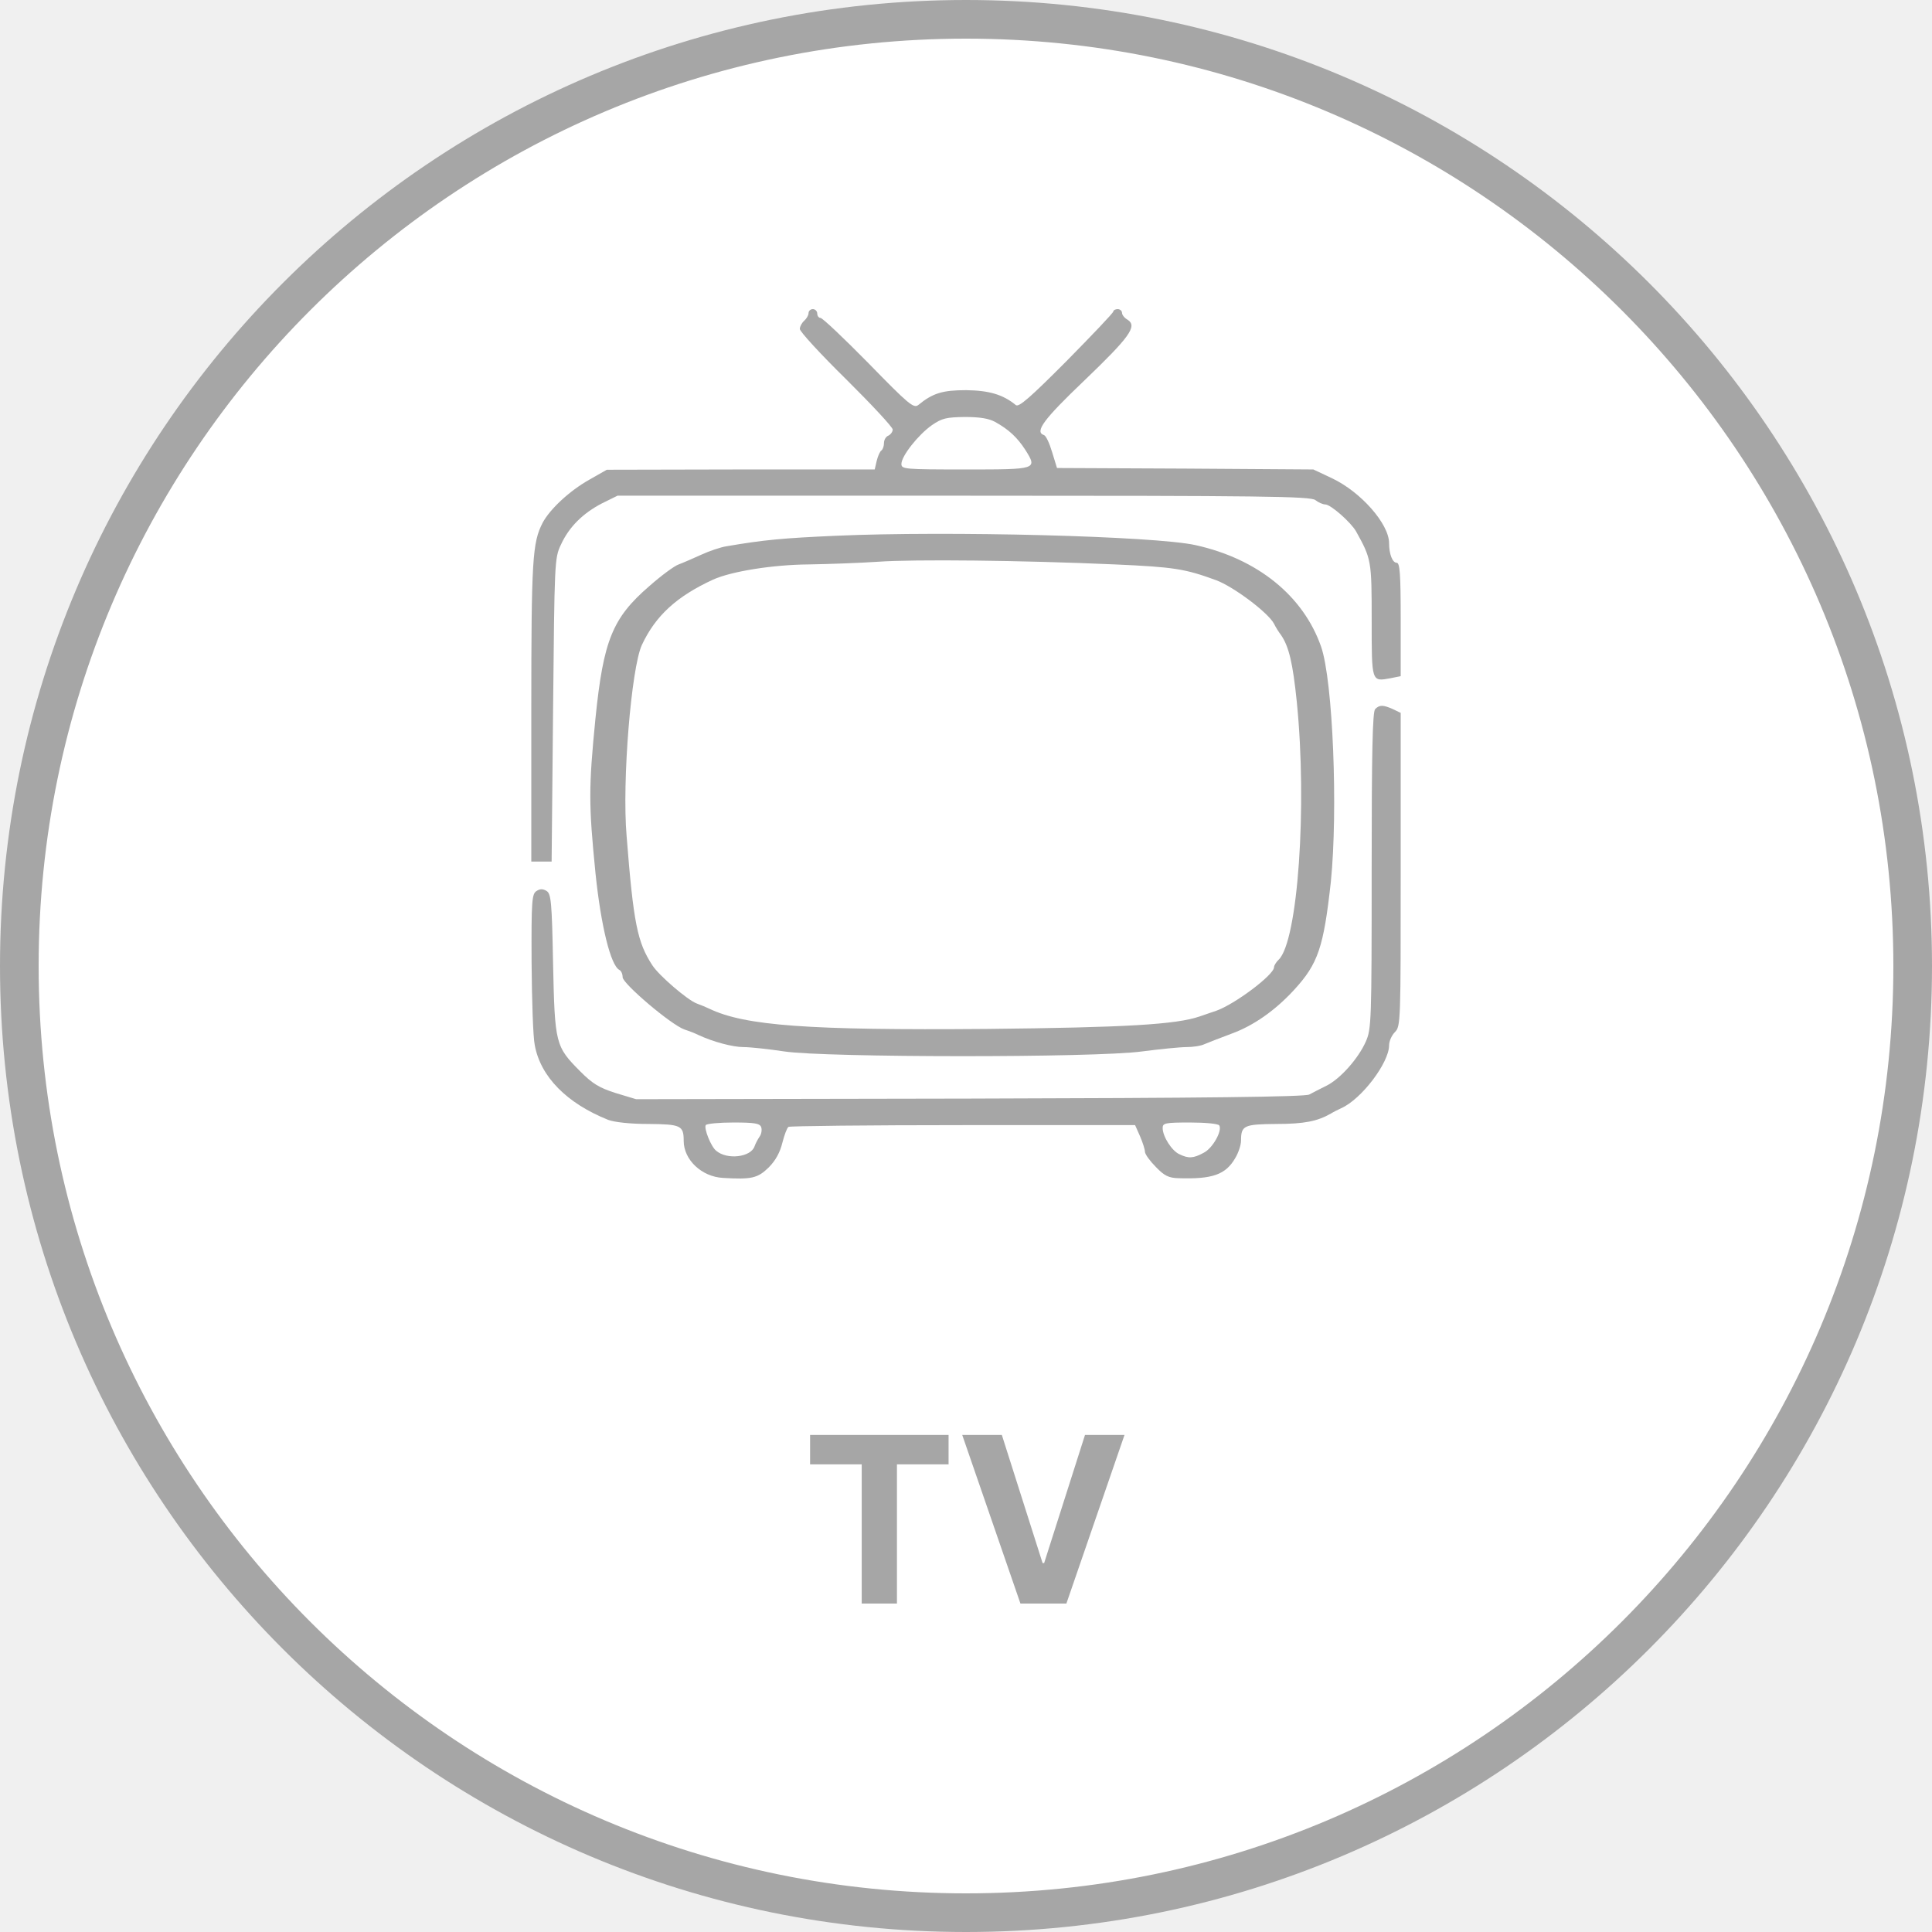
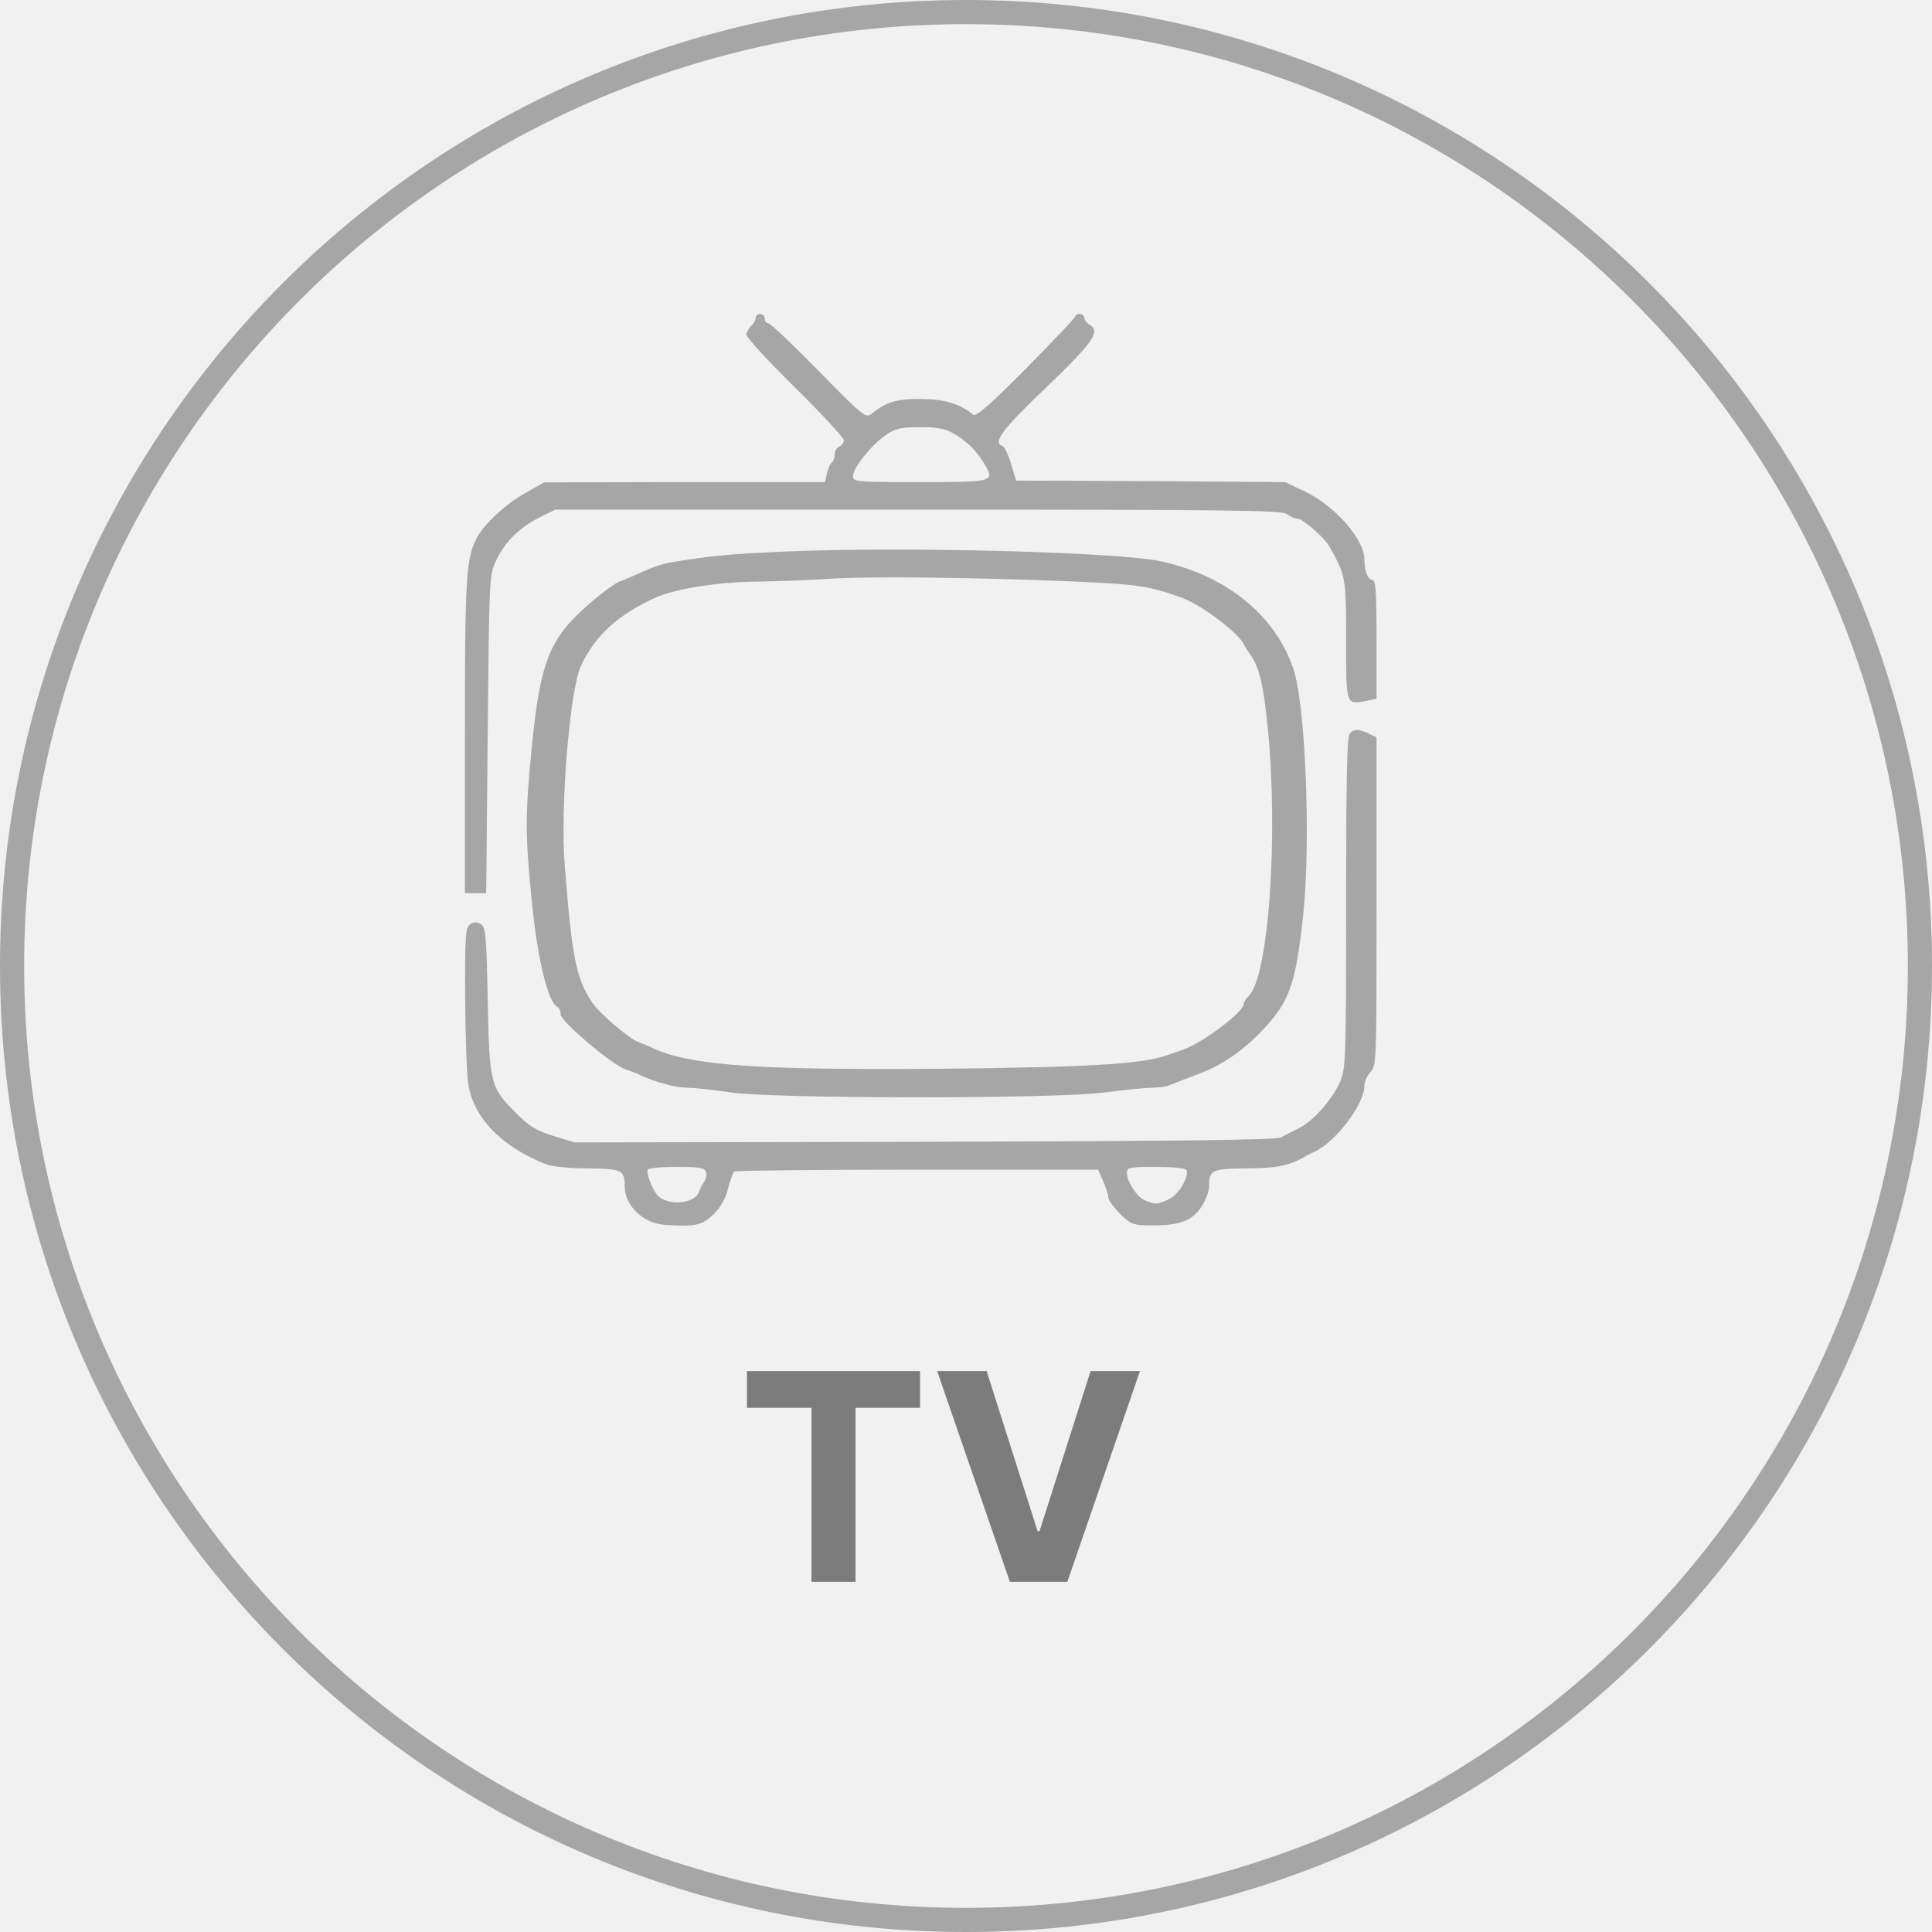
- <svg xmlns="http://www.w3.org/2000/svg" width="100" height="100" viewBox="0 0 100 100" fill="none">
-   <rect x="1" y="1" width="98" height="98" rx="49" fill="white" />
-   <rect x="1" y="1" width="98" height="98" rx="49" stroke="#A6A6A6" stroke-width="2" />
-   <path d="M41.849 16.211C41.849 16.317 41.744 16.498 41.623 16.604C41.503 16.709 41.398 16.905 41.398 17.026C41.398 17.162 42.48 18.339 43.802 19.637C45.124 20.949 46.206 22.111 46.206 22.232C46.206 22.353 46.101 22.489 45.981 22.549C45.861 22.594 45.755 22.76 45.755 22.926C45.755 23.092 45.695 23.258 45.62 23.319C45.545 23.364 45.44 23.605 45.38 23.847L45.275 24.299H38.348L31.407 24.314L30.505 24.828C29.483 25.401 28.462 26.352 28.086 27.061C27.56 28.087 27.5 28.917 27.5 36.824V44.595H28.026H28.552L28.627 36.748C28.702 29.053 28.702 28.887 29.033 28.193C29.453 27.272 30.174 26.563 31.166 26.05L31.962 25.657H49.872C65.393 25.657 67.827 25.688 68.083 25.884C68.233 26.005 68.473 26.11 68.594 26.11C68.879 26.11 69.916 27.031 70.186 27.498C70.983 28.932 70.998 29.007 70.998 32.101C70.998 35.33 70.983 35.285 71.974 35.104L72.5 34.998V32.071C72.5 29.671 72.455 29.128 72.29 29.128C72.079 29.128 71.899 28.691 71.899 28.117C71.899 27.121 70.442 25.461 68.939 24.752L67.978 24.299L61.336 24.254L54.71 24.224L54.455 23.394C54.32 22.941 54.139 22.549 54.034 22.519C53.538 22.353 54.019 21.704 56.123 19.697C58.467 17.449 58.872 16.89 58.377 16.558C58.211 16.468 58.076 16.302 58.076 16.196C58.076 16.09 57.971 16 57.851 16C57.73 16 57.625 16.06 57.625 16.121C57.625 16.196 56.528 17.343 55.206 18.686C53.328 20.572 52.727 21.1 52.577 20.965C51.916 20.421 51.194 20.21 50.008 20.195C48.791 20.195 48.28 20.346 47.528 20.965C47.288 21.146 47.033 20.934 44.959 18.807C43.682 17.509 42.57 16.453 42.465 16.453C42.375 16.453 42.3 16.347 42.3 16.226C42.3 16.106 42.194 16 42.074 16C41.954 16 41.849 16.09 41.849 16.211ZM51.51 21.84C52.216 22.232 52.652 22.64 53.073 23.288C53.704 24.299 53.689 24.299 49.962 24.299C46.807 24.299 46.657 24.284 46.657 24.013C46.657 23.605 47.528 22.504 48.235 22.006C48.76 21.644 48.986 21.598 49.932 21.583C50.714 21.583 51.179 21.659 51.51 21.84Z" fill="#A6A6A6" />
-   <path d="M43.278 27.731C40.525 27.852 39.551 27.942 37.603 28.275C37.303 28.321 36.722 28.517 36.292 28.714C35.861 28.911 35.336 29.138 35.13 29.214C34.906 29.289 34.231 29.789 33.613 30.333C31.703 31.983 31.234 33.133 30.822 37.173C30.466 40.774 30.466 41.622 30.822 45.193C31.103 47.917 31.609 49.975 32.058 50.202C32.152 50.247 32.227 50.413 32.227 50.58C32.227 50.913 34.737 53.046 35.43 53.288C35.673 53.364 36.011 53.5 36.16 53.576C36.91 53.924 37.921 54.197 38.483 54.197C38.839 54.197 39.794 54.302 40.6 54.423C42.698 54.741 56.652 54.756 59.106 54.423C60.043 54.302 61.073 54.197 61.41 54.197C61.747 54.197 62.159 54.136 62.346 54.045C62.515 53.969 63.152 53.727 63.751 53.5C64.875 53.092 65.999 52.305 66.973 51.246C68.228 49.884 68.509 49.036 68.884 45.647C69.258 41.94 68.996 35.236 68.378 33.466C67.46 30.848 65.1 28.926 61.878 28.215C59.762 27.746 49.047 27.473 43.278 27.731ZM57.701 29.214C60.773 29.35 61.335 29.441 62.946 30.031C63.845 30.364 65.643 31.71 65.943 32.285C66.037 32.482 66.205 32.739 66.299 32.86C66.711 33.45 66.917 34.313 67.123 36.341C67.666 41.728 67.179 48.704 66.186 49.672C66.055 49.793 65.943 49.975 65.943 50.065C65.943 50.459 63.901 51.987 62.946 52.32C62.796 52.365 62.421 52.502 62.103 52.608C60.886 53.031 58.263 53.183 51.052 53.258C41.836 53.334 38.558 53.092 36.722 52.214C36.572 52.139 36.273 52.017 36.067 51.942C35.599 51.775 34.1 50.489 33.763 49.959C32.995 48.779 32.789 47.811 32.433 43.271C32.19 40.441 32.676 34.585 33.22 33.39C33.931 31.862 35.037 30.863 36.91 30C37.846 29.577 39.982 29.229 41.873 29.214C42.904 29.198 44.514 29.138 45.432 29.077C47.287 28.941 52.906 29.002 57.701 29.214Z" fill="#A6A6A6" />
-   <path d="M71.178 36.703C71.043 36.839 70.997 38.906 70.997 45.063C70.997 52.864 70.982 53.257 70.697 53.906C70.306 54.796 69.36 55.852 68.653 56.199C68.323 56.365 67.932 56.562 67.767 56.652C67.557 56.773 62.433 56.833 50.188 56.863L32.924 56.894L31.872 56.577C31.016 56.305 30.67 56.094 30.039 55.46C28.747 54.162 28.717 54.041 28.627 49.892C28.567 46.678 28.522 46.27 28.296 46.119C28.101 45.999 27.951 45.999 27.77 46.119C27.53 46.27 27.5 46.617 27.515 49.816C27.53 51.763 27.59 53.679 27.68 54.102C27.981 55.731 29.333 57.105 31.482 57.965C31.812 58.086 32.608 58.176 33.555 58.176C35.238 58.191 35.388 58.252 35.388 59.051C35.388 60.032 36.32 60.907 37.416 60.968C38.904 61.058 39.219 60.983 39.79 60.425C40.151 60.062 40.376 59.64 40.497 59.142C40.602 58.734 40.737 58.372 40.812 58.327C40.872 58.282 44.944 58.236 49.842 58.236H58.752L59.007 58.81C59.143 59.127 59.263 59.489 59.263 59.625C59.278 59.761 59.533 60.108 59.834 60.409C60.27 60.862 60.495 60.968 60.991 60.983C62.749 61.043 63.44 60.802 63.936 59.942C64.101 59.67 64.236 59.263 64.236 59.036C64.236 58.252 64.386 58.191 66.069 58.176C67.497 58.176 68.188 58.04 68.894 57.633C69.014 57.557 69.254 57.437 69.42 57.361C70.472 56.894 71.899 55.007 71.899 54.102C71.899 53.891 72.034 53.589 72.199 53.423C72.5 53.121 72.5 52.925 72.5 45.003V36.899L72.094 36.703C71.583 36.477 71.403 36.477 71.178 36.703ZM39.4 58.342C39.445 58.478 39.415 58.704 39.31 58.84C39.219 58.976 39.099 59.202 39.054 59.338C38.859 59.896 37.642 60.047 37.071 59.564C36.8 59.353 36.425 58.402 36.53 58.236C36.575 58.161 37.221 58.101 37.957 58.101C39.069 58.101 39.325 58.146 39.4 58.342ZM63.109 58.252C63.275 58.523 62.764 59.444 62.298 59.67C61.772 59.957 61.517 59.972 61.051 59.745C60.66 59.579 60.179 58.825 60.179 58.387C60.179 58.131 60.3 58.101 61.592 58.101C62.373 58.101 63.049 58.161 63.109 58.252Z" fill="#A6A6A6" />
-   <path d="M41.93 75.794V74.273H49.098V75.794H46.426V83H44.602V75.794H41.93ZM51.855 74.273L53.964 80.903H54.045L56.159 74.273H58.204L55.196 83H52.818L49.805 74.273H51.855Z" fill="#A6A6A6" />
+ <svg xmlns="http://www.w3.org/2000/svg" width="80" height="80" viewBox="0 0 80 80" fill="none">
+   <rect x="0.5" y="0.5" width="79" height="79" rx="39.5" fill="#F1F1F1" />
+   <rect x="0.5" y="0.5" width="79" height="79" rx="39.5" stroke="#A6A6A6" />
+   <path d="M30.93 58.294V56.773H38.098V58.294H35.426V65.5H33.602V58.294H30.93ZM40.855 56.773L42.964 63.403H43.045L45.159 56.773H47.204L44.196 65.5H41.818L38.805 56.773H40.855Z" fill="#7C7C7C" />
+   <path d="M31.287 13.177C31.287 13.266 31.199 13.418 31.098 13.506C30.997 13.595 30.909 13.76 30.909 13.861C30.909 13.975 31.817 14.962 32.926 16.051C34.035 17.152 34.942 18.127 34.942 18.228C34.942 18.329 34.854 18.443 34.753 18.494C34.653 18.532 34.564 18.671 34.564 18.81C34.564 18.95 34.514 19.089 34.451 19.14C34.388 19.177 34.3 19.38 34.249 19.583L34.161 19.962H28.35L22.527 19.975L21.771 20.405C20.914 20.886 20.057 21.684 19.742 22.279C19.3 23.14 19.25 23.836 19.25 30.469V36.988H19.691H20.132L20.195 30.406C20.258 23.95 20.258 23.811 20.536 23.228C20.889 22.456 21.494 21.861 22.326 21.431L22.994 21.102H38.018C51.038 21.102 53.08 21.127 53.294 21.291C53.42 21.393 53.622 21.481 53.723 21.481C53.962 21.481 54.832 22.254 55.059 22.646C55.727 23.849 55.74 23.912 55.74 26.507C55.74 29.216 55.727 29.178 56.559 29.026L57 28.937V26.482C57 24.469 56.962 24.013 56.824 24.013C56.647 24.013 56.496 23.646 56.496 23.165C56.496 22.329 55.273 20.937 54.013 20.342L53.206 19.962L47.635 19.924L42.077 19.899L41.862 19.203C41.749 18.823 41.597 18.494 41.509 18.469C41.093 18.329 41.497 17.785 43.261 16.101C45.227 14.215 45.568 13.747 45.152 13.468C45.013 13.393 44.9 13.253 44.9 13.165C44.9 13.076 44.812 13 44.711 13C44.61 13 44.522 13.051 44.522 13.101C44.522 13.165 43.602 14.127 42.492 15.253C40.917 16.836 40.413 17.279 40.287 17.165C39.732 16.709 39.127 16.532 38.131 16.519C37.11 16.519 36.682 16.646 36.052 17.165C35.85 17.317 35.636 17.139 33.896 15.355C32.825 14.266 31.892 13.38 31.804 13.38C31.728 13.38 31.665 13.291 31.665 13.19C31.665 13.089 31.577 13 31.476 13C31.375 13 31.287 13.076 31.287 13.177ZM39.392 17.899C39.984 18.228 40.35 18.57 40.703 19.114C41.232 19.962 41.219 19.962 38.093 19.962C35.447 19.962 35.321 19.95 35.321 19.722C35.321 19.38 36.052 18.456 36.644 18.038C37.085 17.734 37.274 17.696 38.068 17.684C38.724 17.684 39.114 17.747 39.392 17.899Z" fill="#A6A6A6" />
+   <path d="M32.486 22.84C30.176 22.942 29.359 23.018 27.725 23.297C27.474 23.336 26.987 23.501 26.625 23.666C26.264 23.831 25.824 24.021 25.651 24.084C25.462 24.148 24.897 24.567 24.378 25.024C22.775 26.407 22.383 27.372 22.037 30.762C21.738 33.783 21.738 34.494 22.037 37.489C22.273 39.774 22.697 41.501 23.074 41.691C23.152 41.729 23.215 41.869 23.215 42.008C23.215 42.288 25.321 44.078 25.902 44.281C26.107 44.344 26.39 44.458 26.515 44.522C27.144 44.814 27.992 45.042 28.464 45.042C28.762 45.042 29.564 45.131 30.239 45.233C31.999 45.499 43.706 45.512 45.764 45.233C46.55 45.131 47.414 45.042 47.697 45.042C47.98 45.042 48.325 44.992 48.482 44.915C48.624 44.852 49.158 44.649 49.661 44.458C50.604 44.116 51.546 43.456 52.364 42.567C53.416 41.425 53.652 40.714 53.966 37.87C54.281 34.76 54.061 29.137 53.542 27.651C52.772 25.456 50.792 23.843 48.09 23.247C46.314 22.853 37.326 22.625 32.486 22.84ZM44.586 24.084C47.162 24.199 47.634 24.275 48.985 24.77C49.739 25.049 51.248 26.179 51.499 26.661C51.578 26.826 51.719 27.042 51.798 27.144C52.144 27.639 52.316 28.362 52.489 30.063C52.945 34.583 52.536 40.434 51.704 41.247C51.594 41.348 51.499 41.501 51.499 41.577C51.499 41.907 49.787 43.189 48.985 43.468C48.859 43.506 48.545 43.621 48.278 43.709C47.257 44.065 45.057 44.192 39.007 44.255C31.276 44.319 28.526 44.116 26.987 43.38C26.861 43.316 26.61 43.214 26.437 43.151C26.044 43.011 24.787 41.932 24.504 41.488C23.86 40.498 23.687 39.685 23.388 35.877C23.184 33.504 23.593 28.591 24.048 27.588C24.645 26.306 25.572 25.468 27.144 24.745C27.929 24.389 29.721 24.097 31.308 24.084C32.172 24.072 33.523 24.021 34.293 23.97C35.849 23.856 40.563 23.907 44.586 24.084Z" fill="#A6A6A6" />
+   <path d="M55.891 30.368C55.777 30.482 55.739 32.216 55.739 37.381C55.739 43.925 55.727 44.254 55.487 44.799C55.16 45.545 54.365 46.432 53.773 46.723C53.496 46.862 53.168 47.027 53.029 47.102C52.853 47.204 48.555 47.254 38.282 47.28L23.8 47.305L22.918 47.039C22.199 46.811 21.909 46.634 21.38 46.102C20.296 45.014 20.271 44.913 20.195 41.431C20.145 38.735 20.107 38.393 19.918 38.267C19.754 38.166 19.628 38.166 19.477 38.267C19.275 38.393 19.25 38.684 19.262 41.368C19.275 43.001 19.326 44.609 19.401 44.963C19.653 46.33 20.788 47.482 22.59 48.204C22.867 48.305 23.535 48.381 24.329 48.381C25.741 48.394 25.867 48.444 25.867 49.115C25.867 49.938 26.649 50.672 27.569 50.723C28.817 50.799 29.081 50.736 29.56 50.267C29.863 49.963 30.052 49.609 30.153 49.191C30.241 48.849 30.354 48.546 30.417 48.508C30.468 48.47 33.883 48.432 37.992 48.432H45.467L45.681 48.913C45.795 49.178 45.895 49.482 45.895 49.596C45.908 49.71 46.122 50.001 46.374 50.255C46.74 50.634 46.929 50.723 47.345 50.736C48.82 50.786 49.399 50.584 49.815 49.862C49.954 49.634 50.068 49.292 50.068 49.103C50.068 48.444 50.194 48.394 51.605 48.381C52.803 48.381 53.382 48.267 53.975 47.925C54.076 47.862 54.277 47.761 54.416 47.697C55.298 47.305 56.496 45.723 56.496 44.963C56.496 44.786 56.609 44.533 56.748 44.394C57 44.14 57 43.976 57 37.33V30.532L56.66 30.368C56.231 30.178 56.08 30.178 55.891 30.368ZM29.233 48.52C29.27 48.634 29.245 48.824 29.157 48.938C29.081 49.052 28.98 49.242 28.943 49.356C28.779 49.824 27.758 49.951 27.279 49.546C27.052 49.368 26.737 48.571 26.825 48.432C26.863 48.368 27.405 48.318 28.023 48.318C28.955 48.318 29.169 48.356 29.233 48.52ZM49.122 48.444C49.261 48.672 48.832 49.444 48.441 49.634C48 49.875 47.786 49.887 47.395 49.698C47.068 49.558 46.664 48.925 46.664 48.558C46.664 48.343 46.765 48.318 47.849 48.318C48.505 48.318 49.072 48.368 49.122 48.444Z" fill="#A6A6A6" />
</svg>
